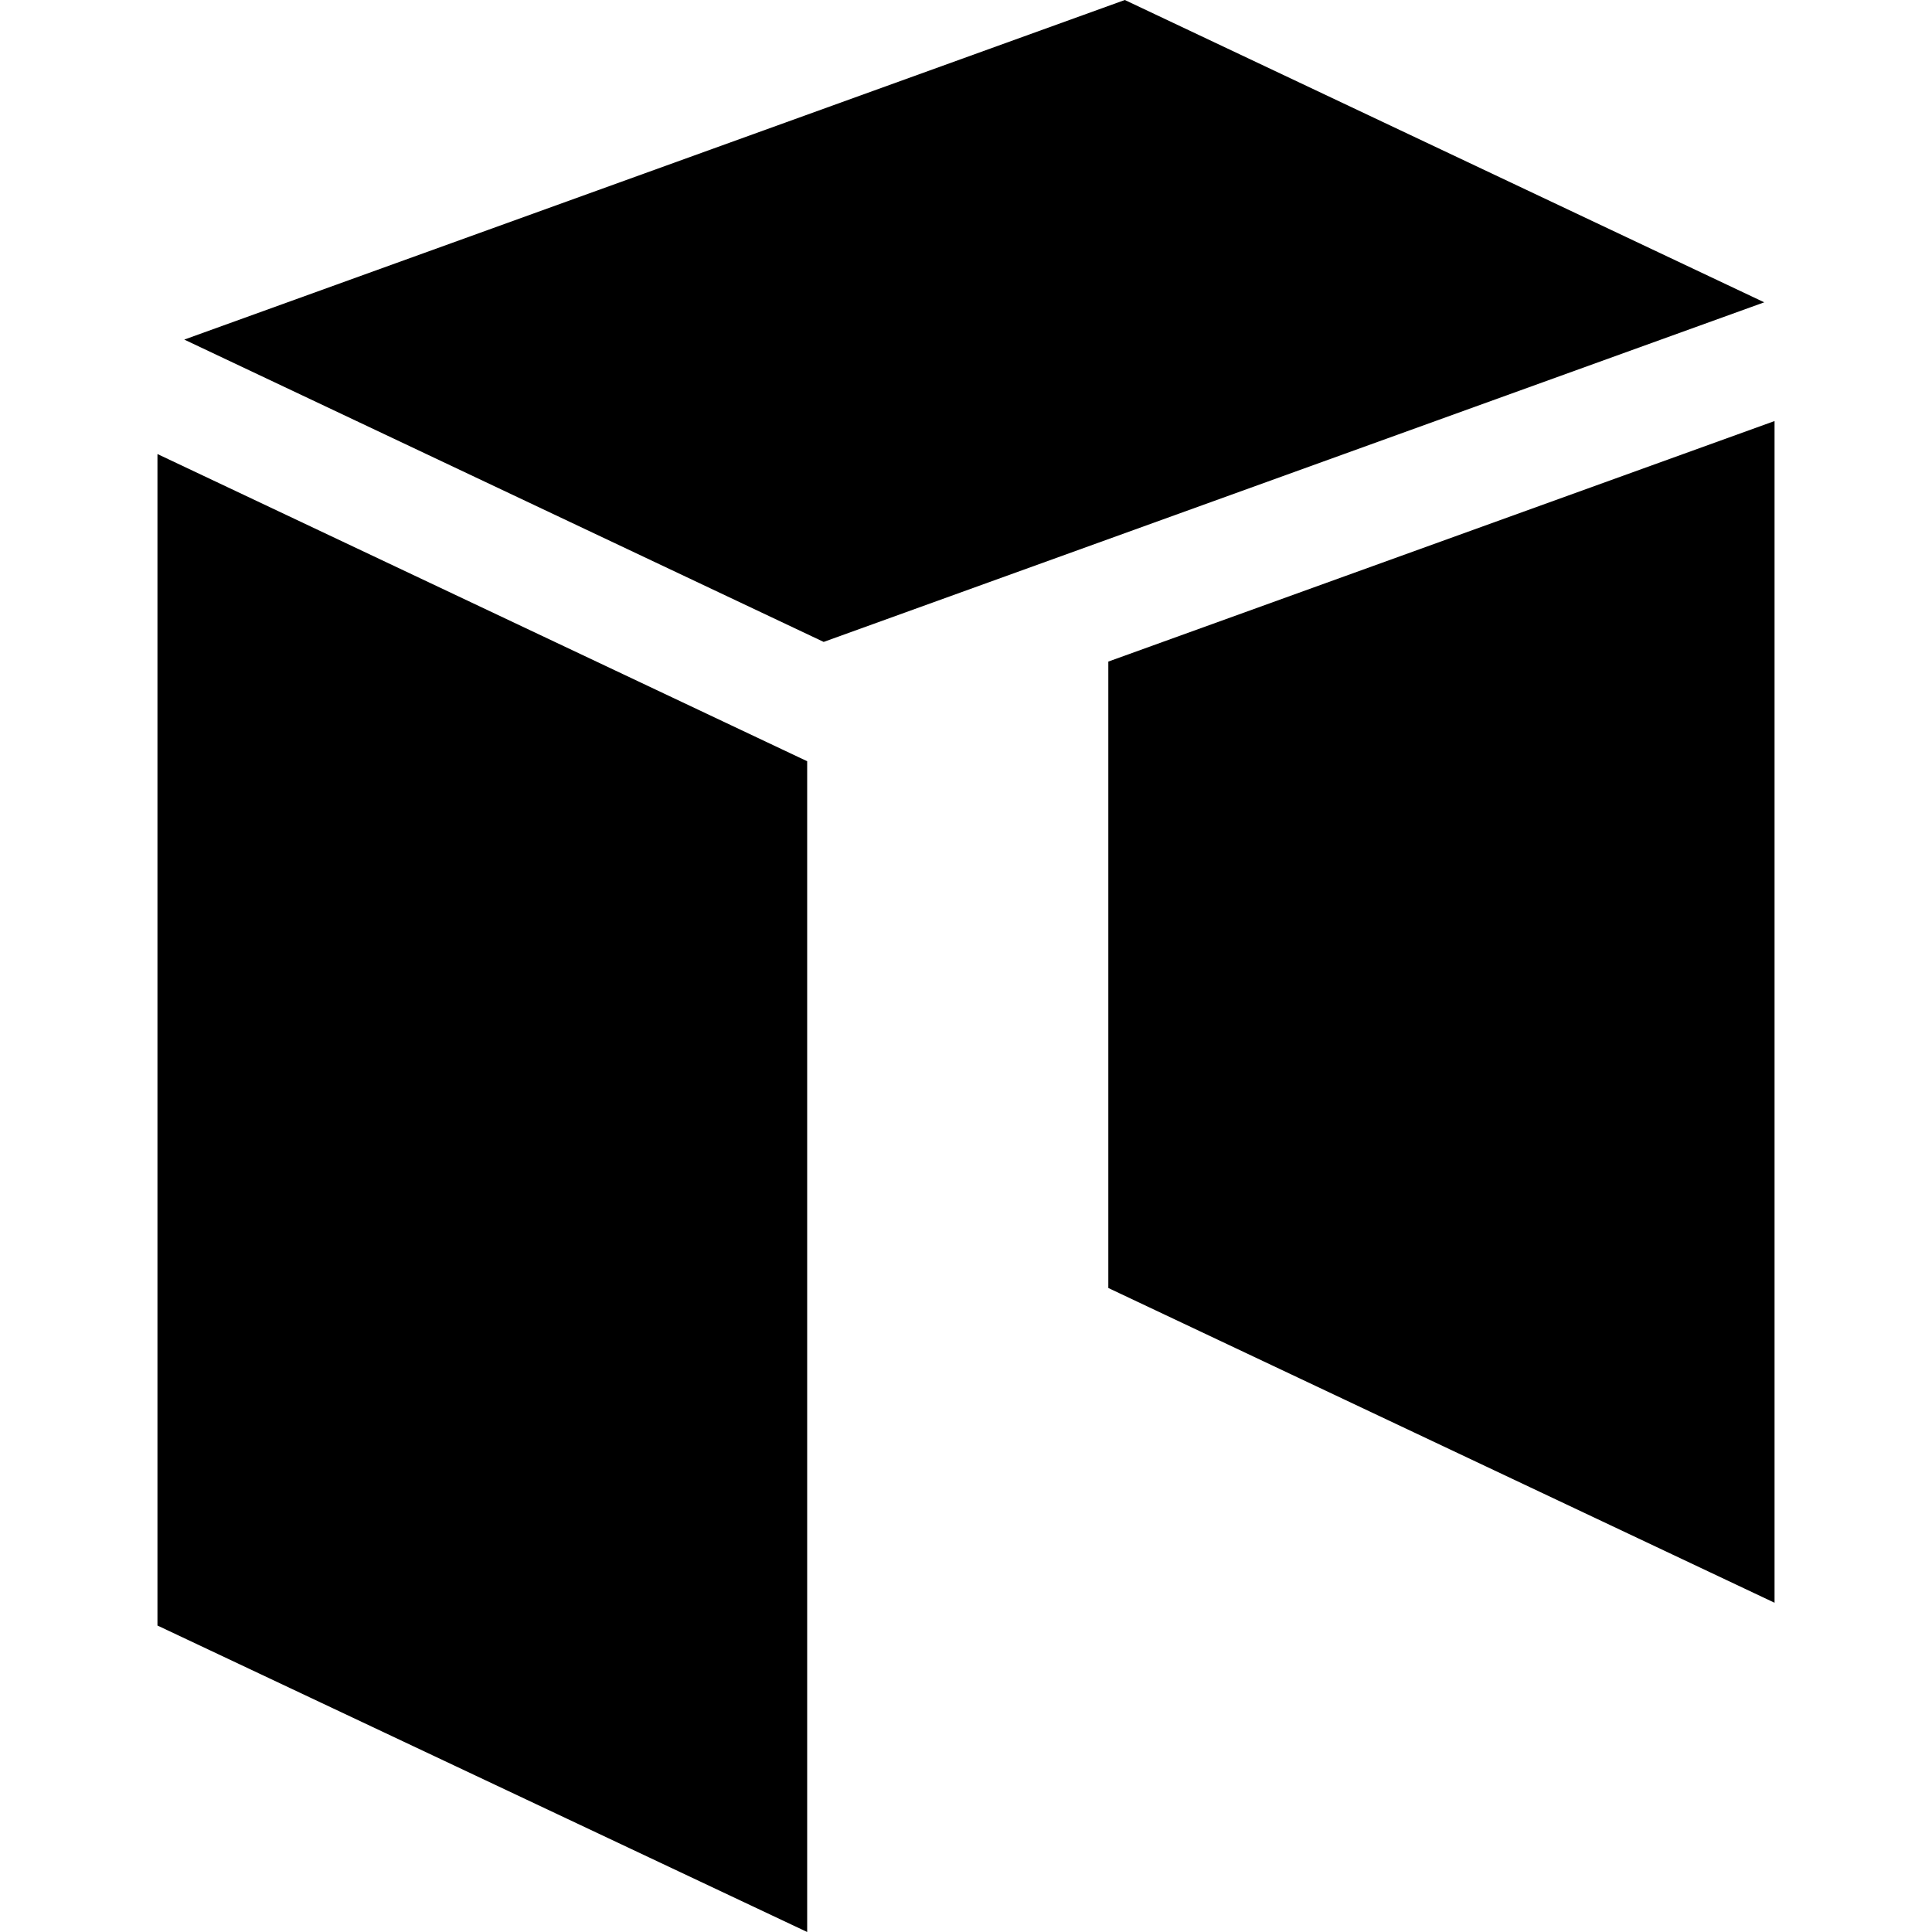
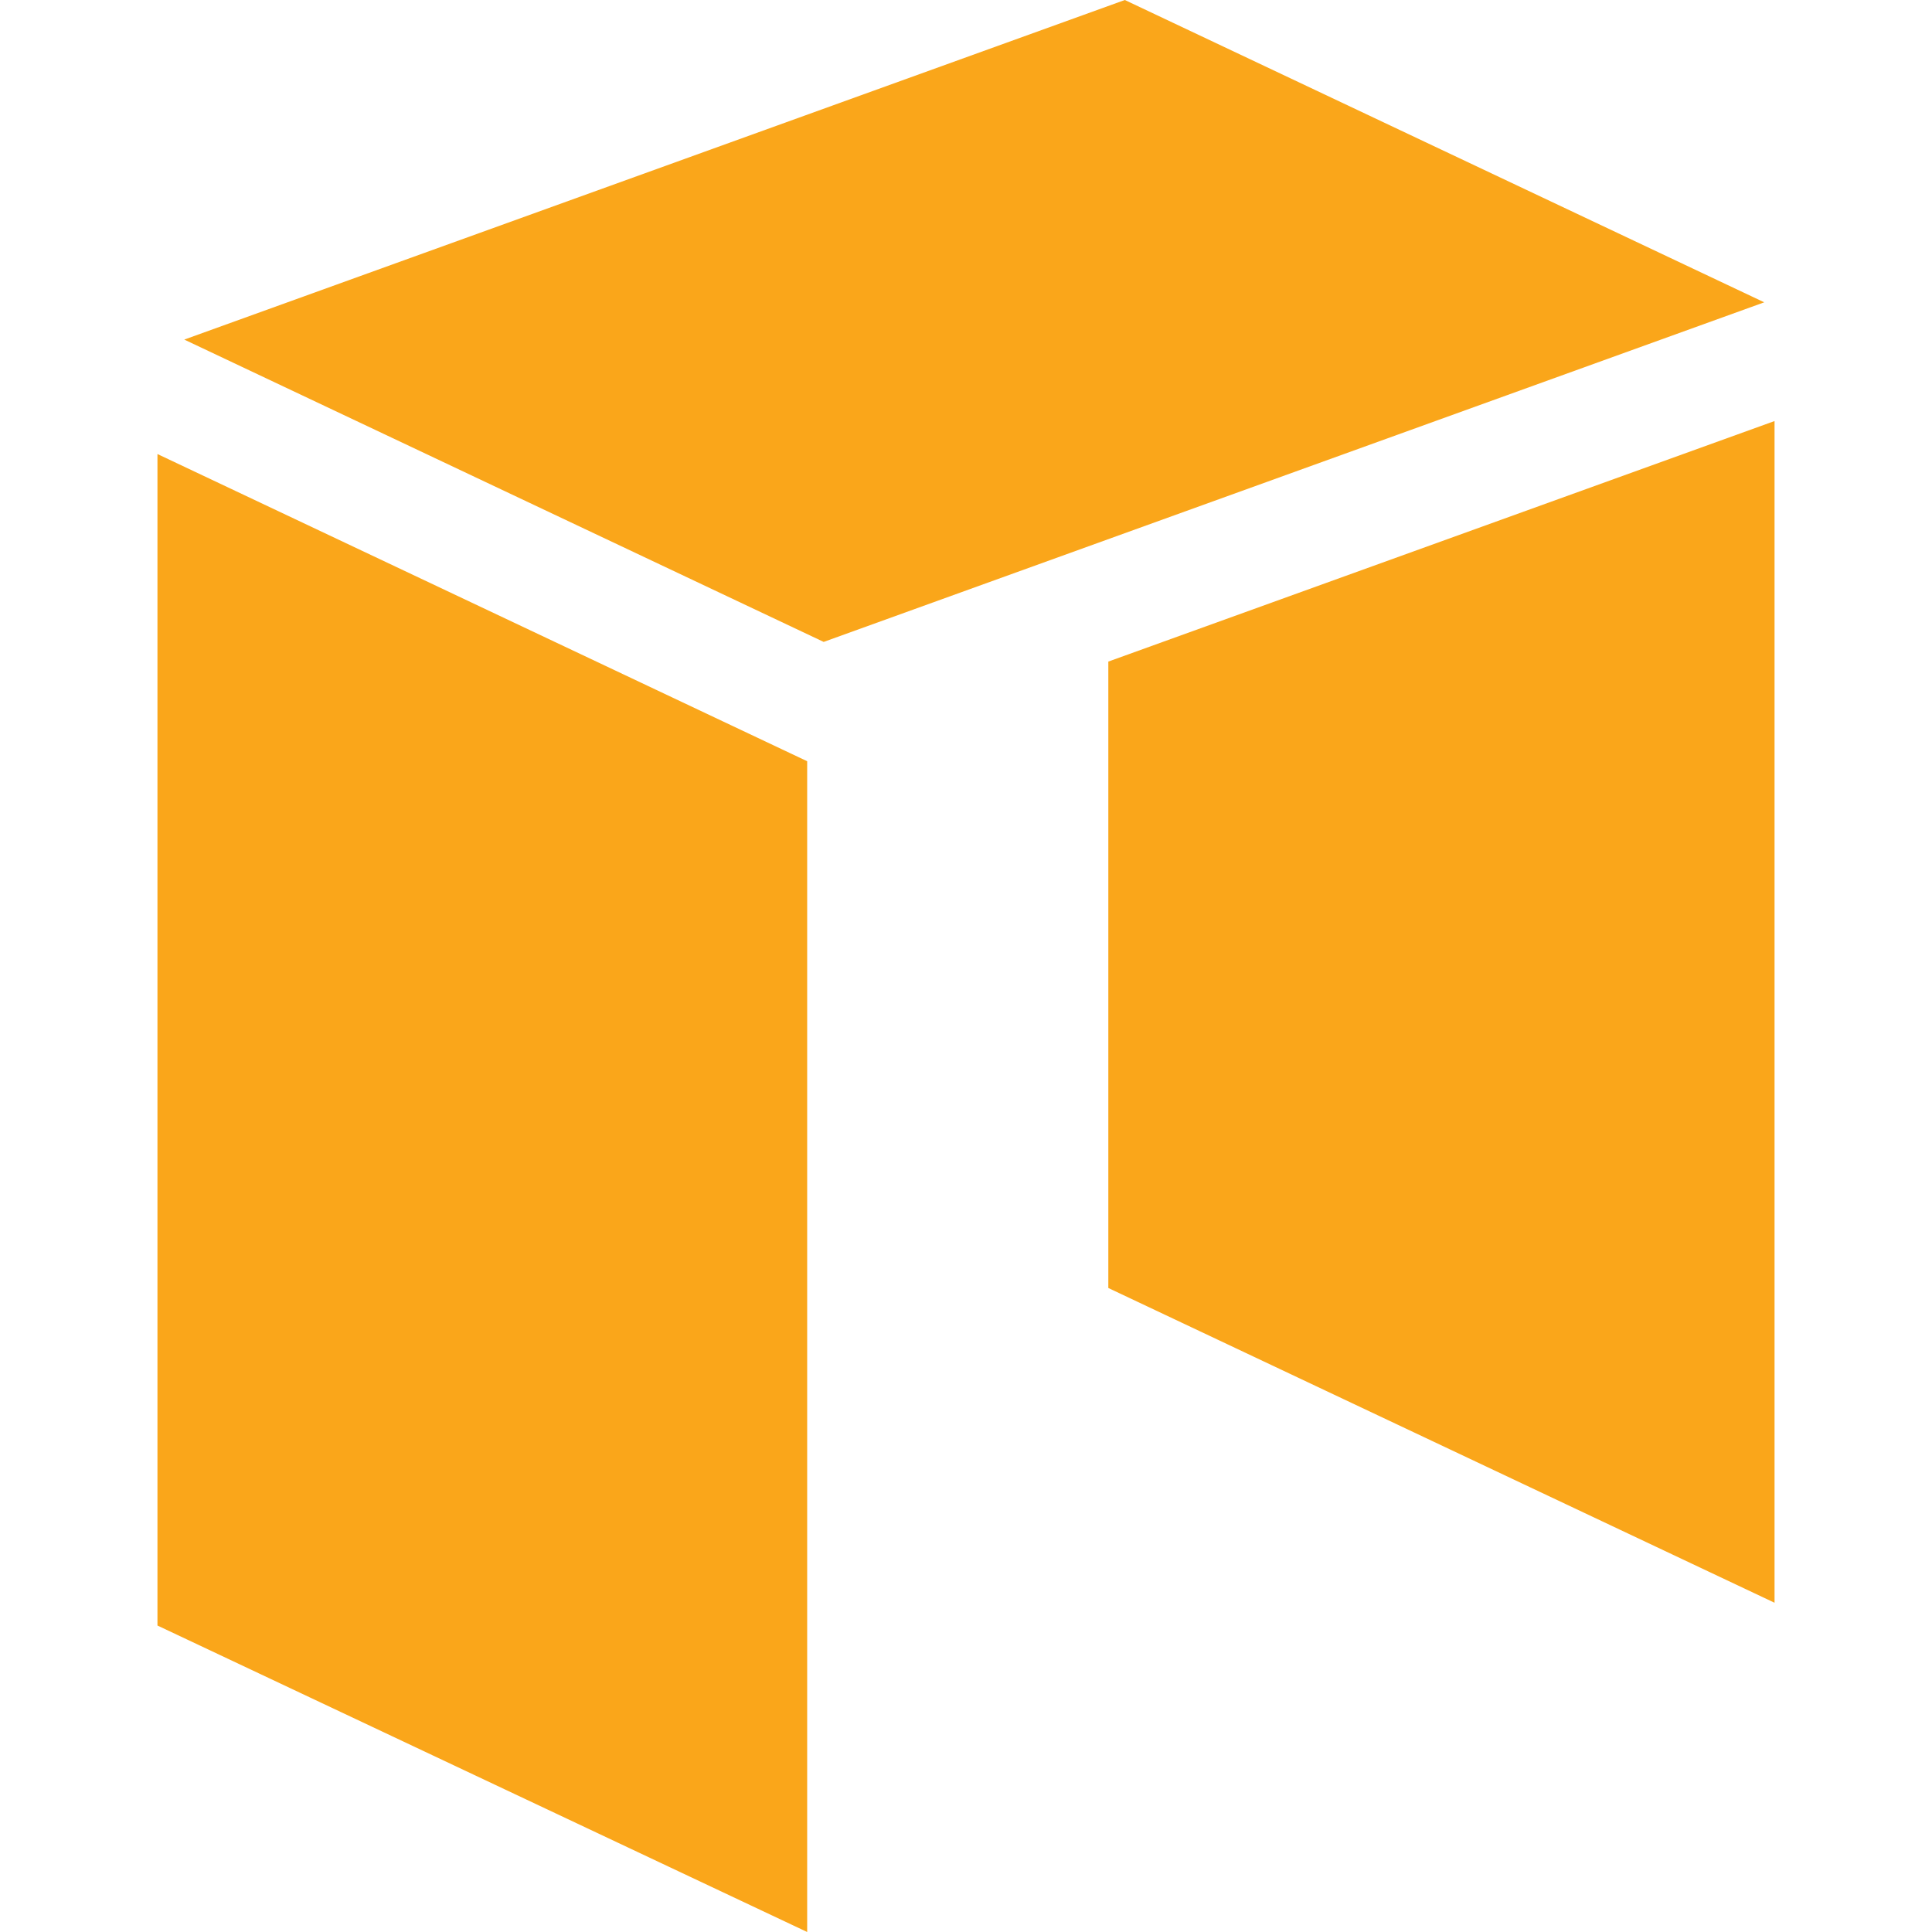
- <svg xmlns="http://www.w3.org/2000/svg" width="227" height="227" viewBox="0 0 227 227">
+ <svg xmlns="http://www.w3.org/2000/svg" fill="#faa61a" width="227" height="227" viewBox="0 0 227 227">
  <path d="M207.288 35.521L132.161 0 21.651 39.9l75.127 35.521 110.51-39.9zm-77.066 42.211v73.601l78.278 36.982V49.471l-78.278 28.261zM94.839 89.441V227L18.5 190.991V53.348" />
</svg>
